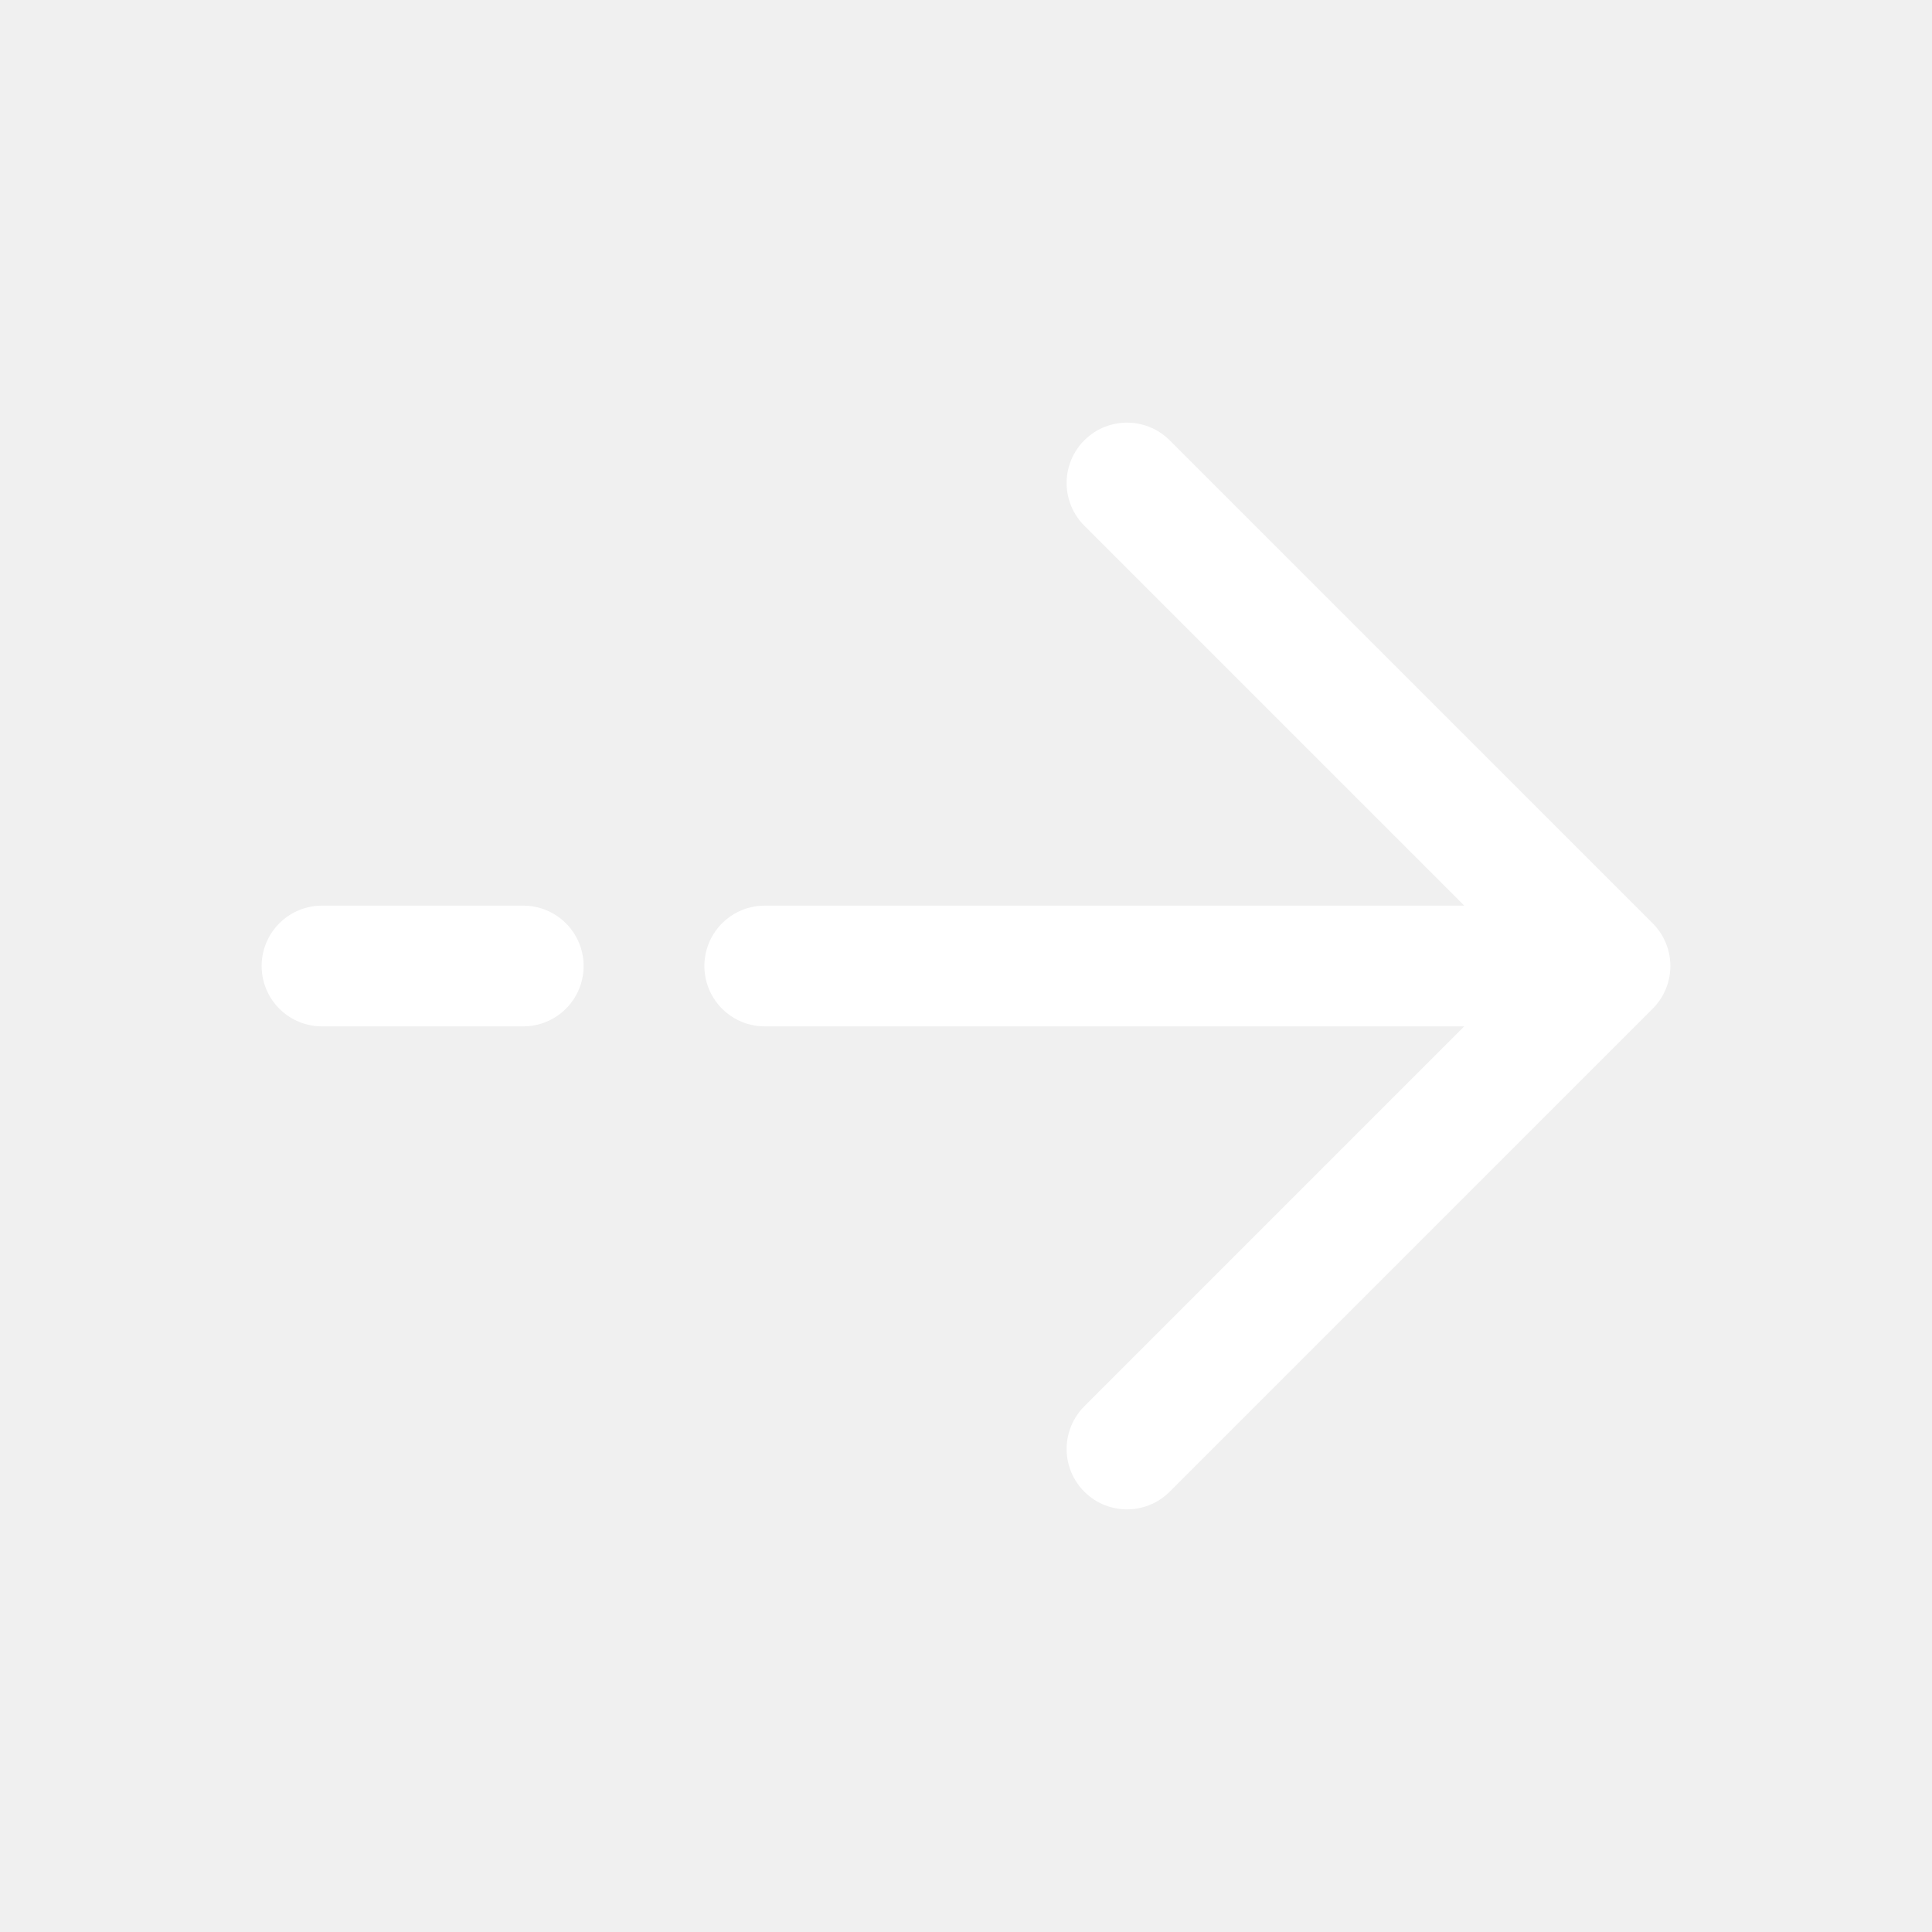
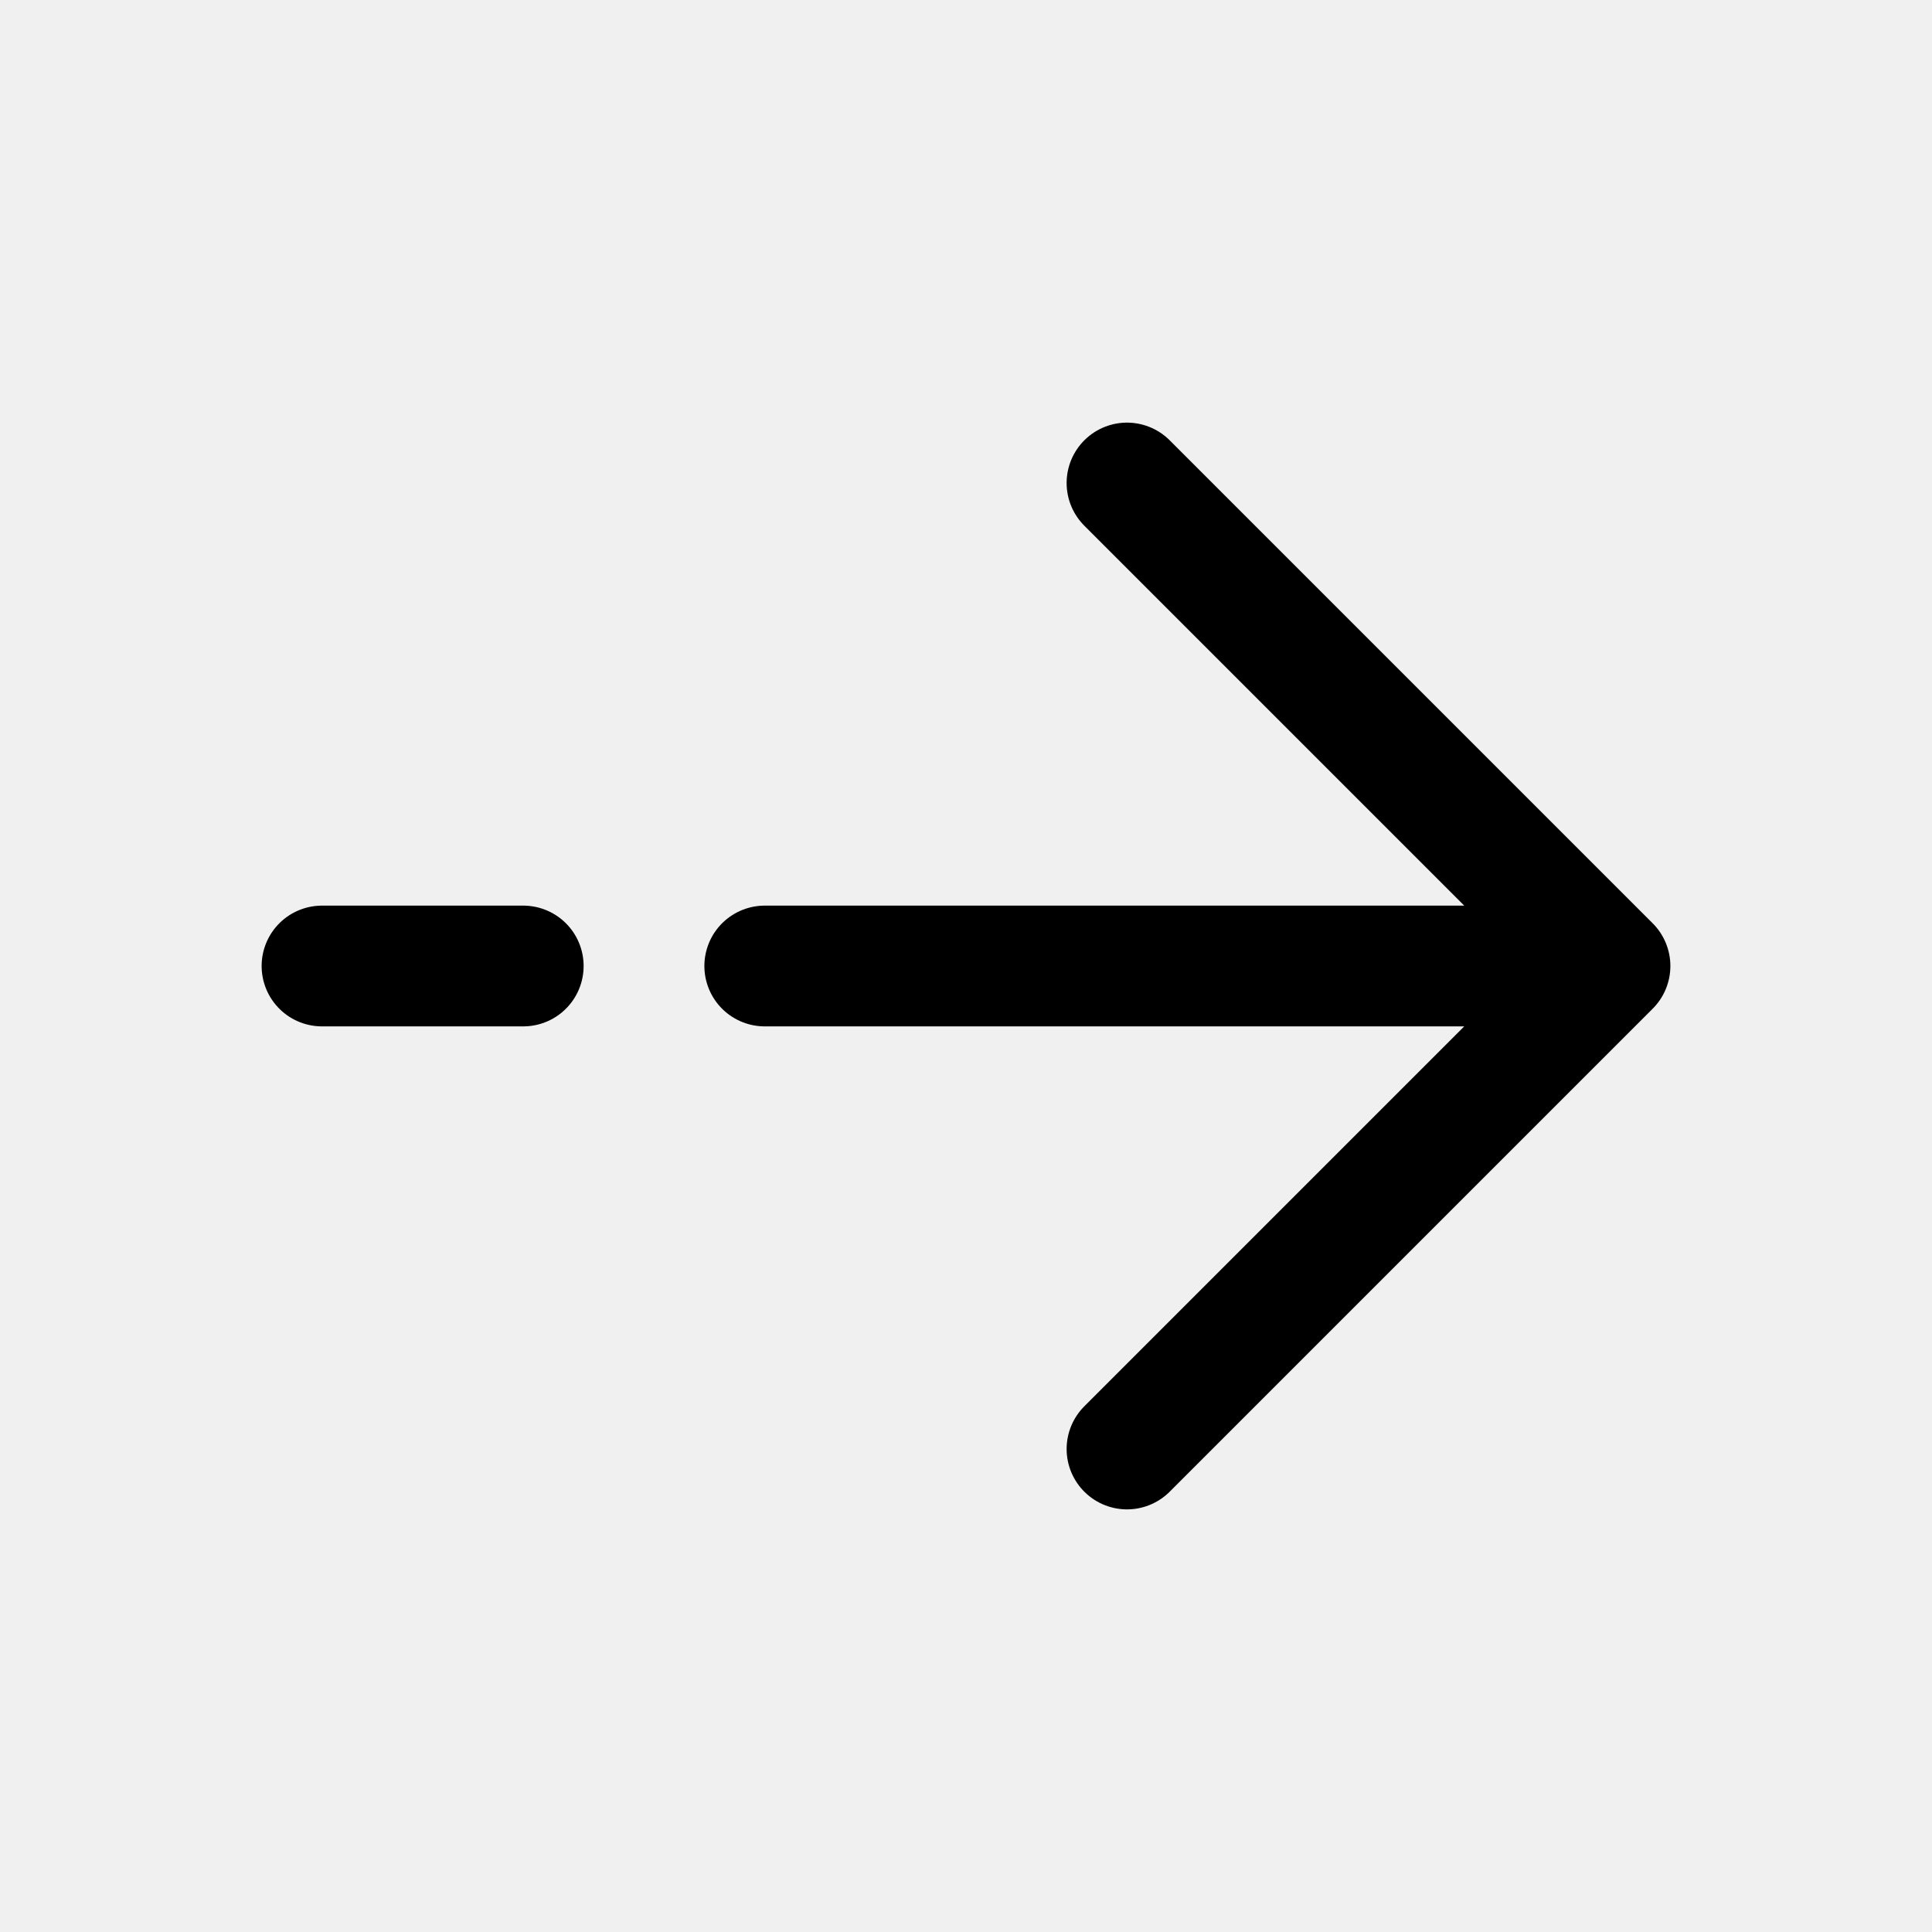
<svg xmlns="http://www.w3.org/2000/svg" width="800px" height="800px" viewBox="0 0 24 24" fill="none">
-   <path d="M4 12H6.5M20 12L14 6M20 12L14 18M20 12H9.5" stroke="#FFFFFF" stroke-width="1.5" stroke-linecap="round" stroke-linejoin="round" />
+   <path d="M4 12H6.5M20 12L14 6M20 12L14 18M20 12H9.5" stroke="#000" stroke-width="1.5" stroke-linecap="round" stroke-linejoin="round" />
</svg>
